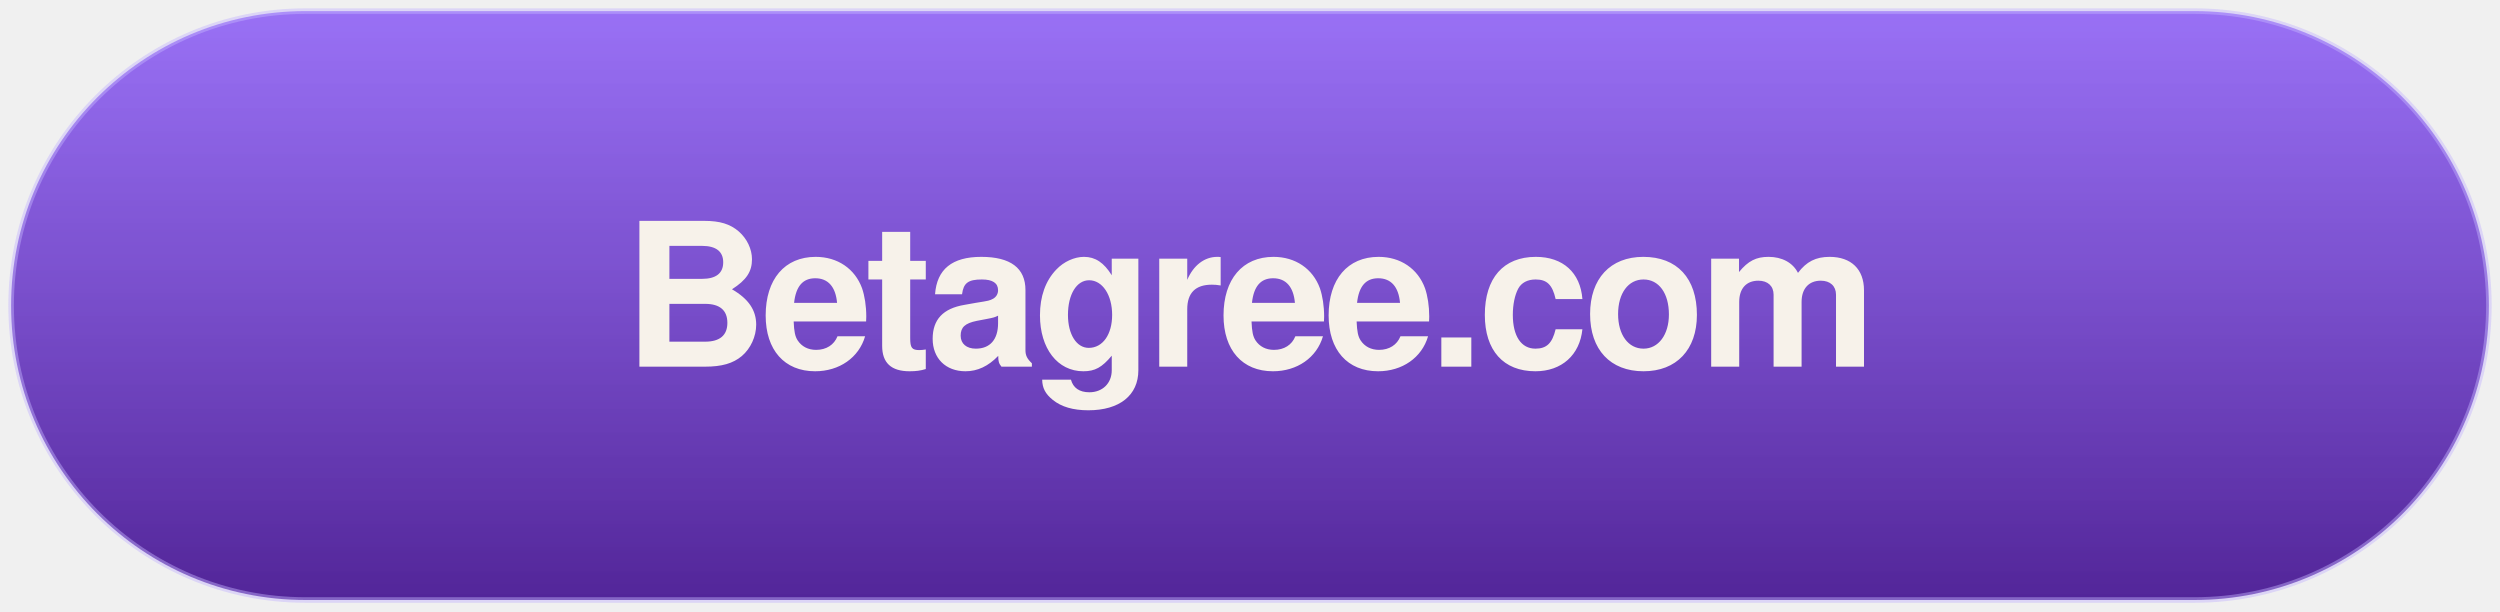
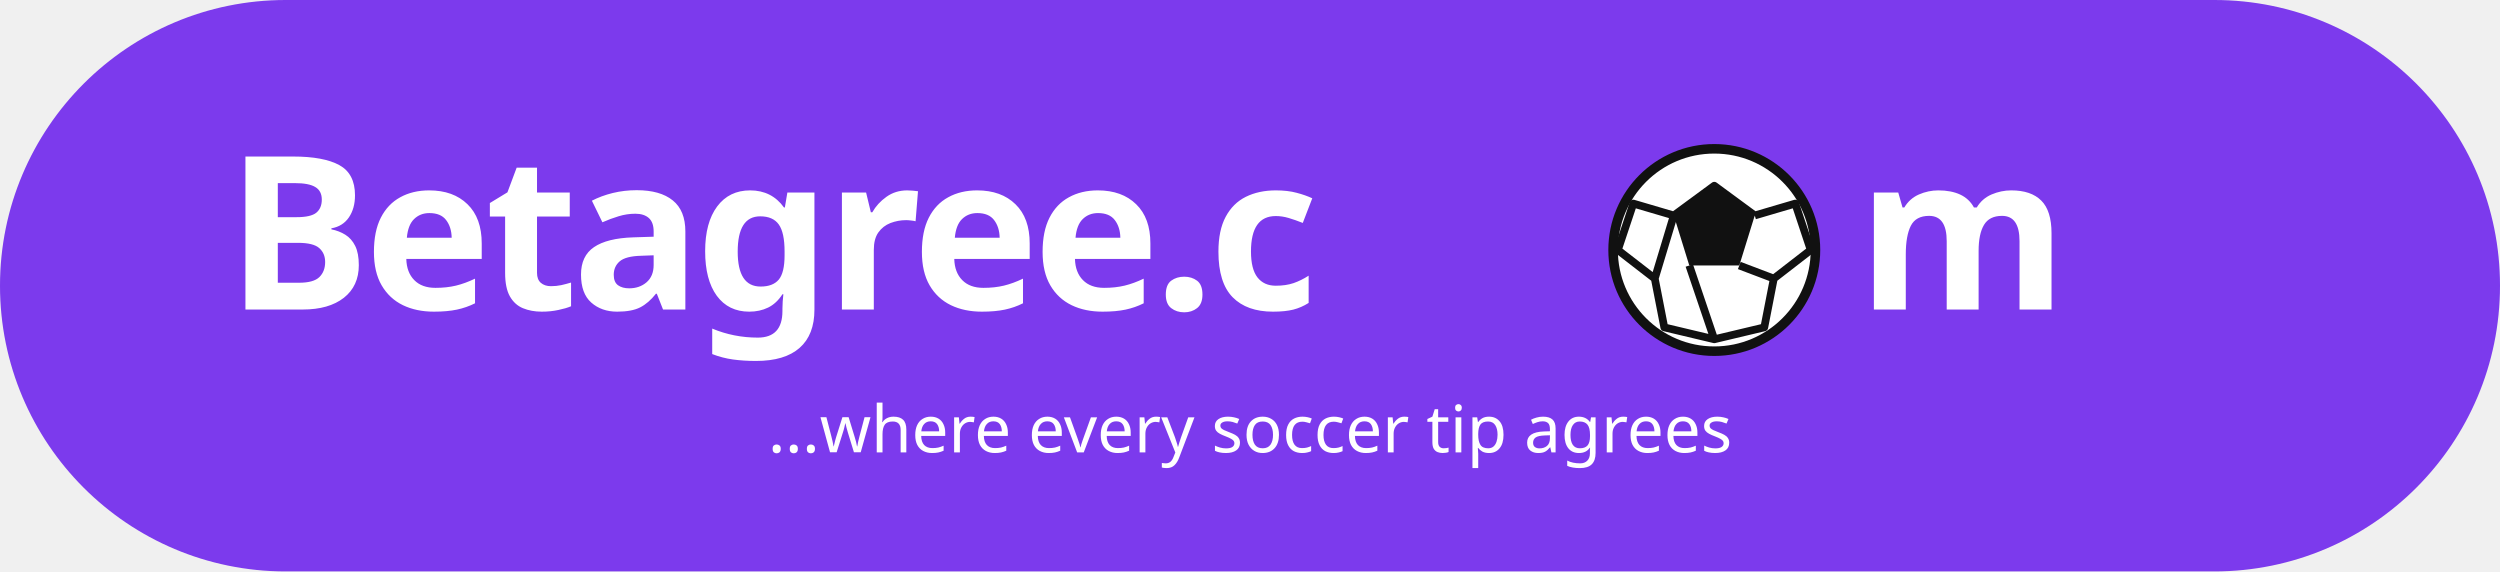
- <svg xmlns="http://www.w3.org/2000/svg" viewBox="0 0 900 220" role="img" aria-label="Betagree.com">
-   <defs>
-     <linearGradient id="pill" x1="0" y1="0" x2="0" y2="1">
-       <stop offset="0" stop-color="#8B5CF6" stop-opacity="0.86" />
-       <stop offset="1" stop-color="#4C1D95" stop-opacity="0.96" />
-     </linearGradient>
-   </defs>
-   <rect x="4" y="4" width="892" height="212" rx="106" fill="url(#pill)" />
-   <rect x="4" y="4" width="892" height="212" rx="106" fill="none" stroke="#C4B5FD" stroke-opacity="0.45" stroke-width="2" />
-   <text x="450" y="132" text-anchor="middle" fill="#F7F2EA" font-family="Plus Jakarta Sans, Segoe UI, Helvetica, Arial, sans-serif" font-size="72" font-weight="700" letter-spacing="-2.2">Betagree.com</text>
+ <svg xmlns="http://www.w3.org/2000/svg" viewBox="0 0 420 96" fill="none">
+   <rect width="420" height="96" rx="48" fill="#7C3AED" />
+   <text x="38" y="52" fill="#ffffff" font-family="Plus Jakarta Sans, Segoe UI, system-ui, sans-serif" font-size="36" font-weight="800" letter-spacing="-1">Betagree.c</text>
+   <g transform="translate(268 22)">
+     <circle cx="20" cy="20" r="17" fill="#fff" stroke="#111" stroke-width="1.6" />
+     <path fill="#111" d="M20 9.2 26.8 14.2 24.2 22.6 15.8 22.6 13.2 14.2Z" />
+     <path fill="none" stroke="#111" stroke-width="1.3" stroke-linejoin="round" d="M26.8 14.2 33.6 12.2 36.2 20 30 24.8 24.2 22.6M24.2 22.6 30 24.8 28.4 33 20 35 15.8 22.6M15.8 22.6 20 35 11.6 33 10 24.8 13.2 14.2M13.2 14.2 10 24.8 3.8 20 6.4 12.2 13.2 14.2M26.8 14.2 20 9.2 13.2 14.2" />
+   </g>
+   <text x="312" y="52" fill="#ffffff" font-family="Plus Jakarta Sans, Segoe UI, system-ui, sans-serif" font-size="36" font-weight="800" letter-spacing="-1">m</text>
+   <text x="210" y="76" text-anchor="middle" fill="#ffffff" font-family="Plus Jakarta Sans, Segoe UI, system-ui, sans-serif" font-size="11" font-weight="500">…where every soccer tip agrees</text>
</svg>
